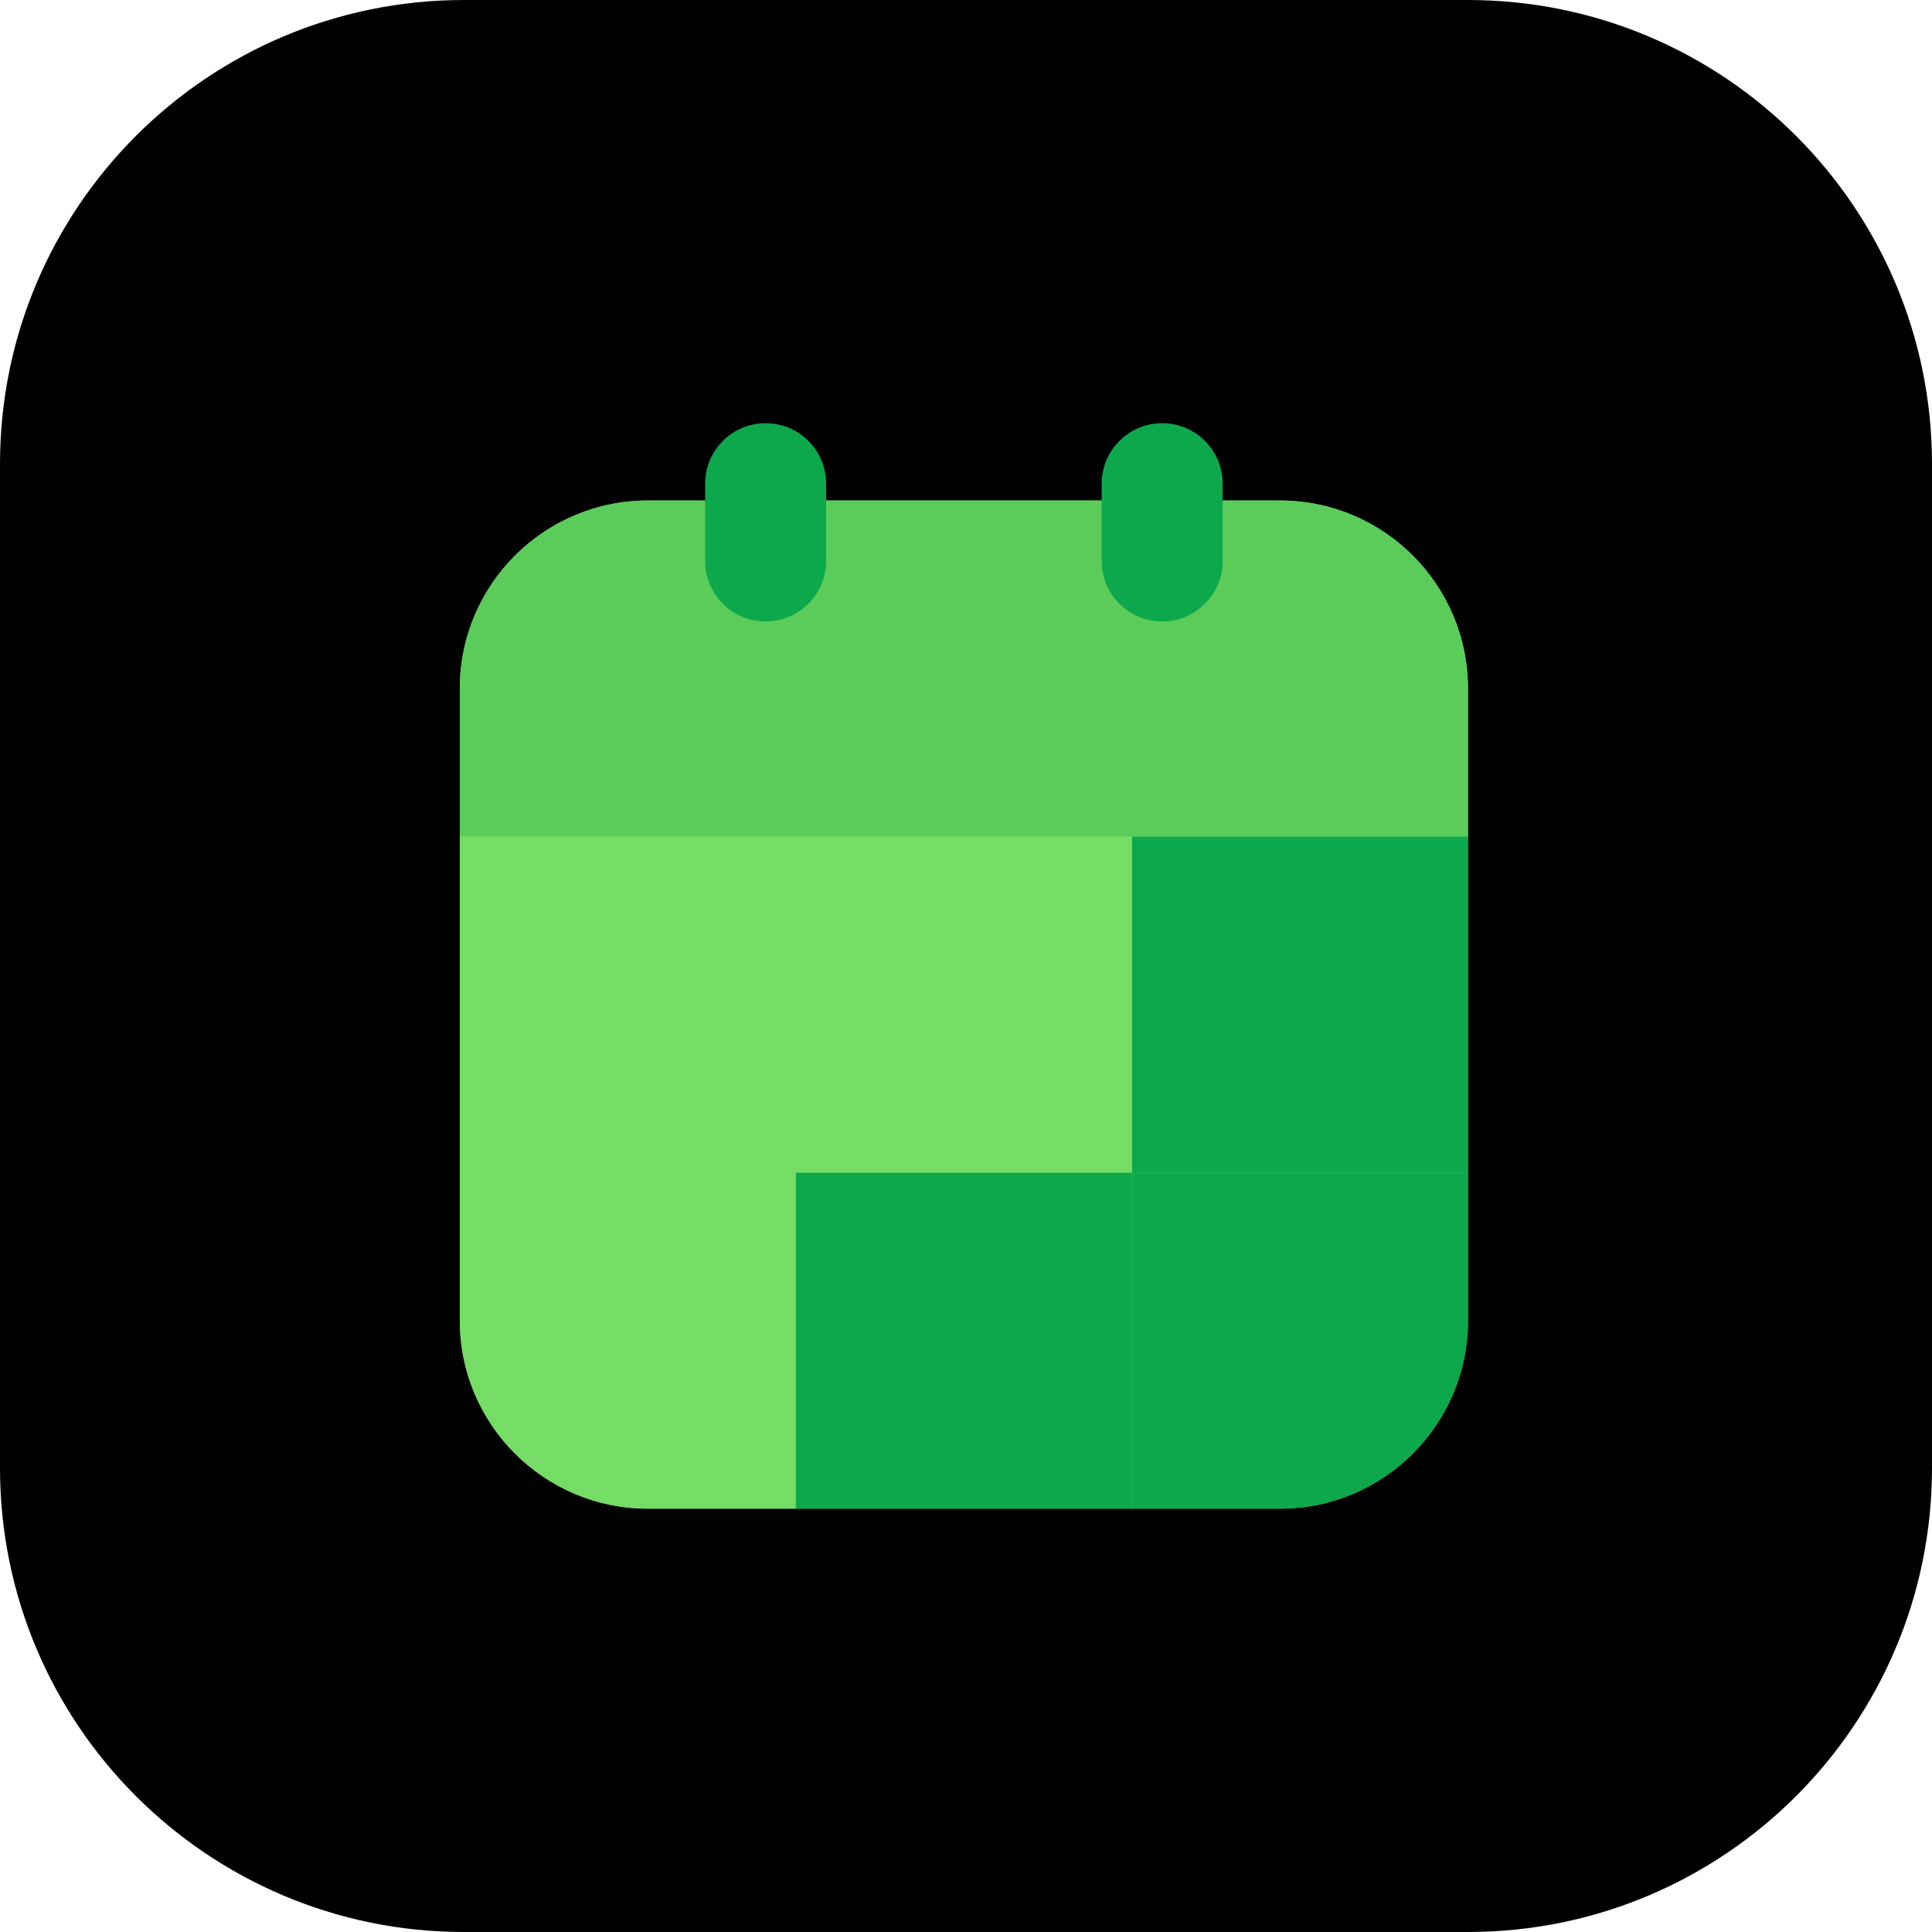
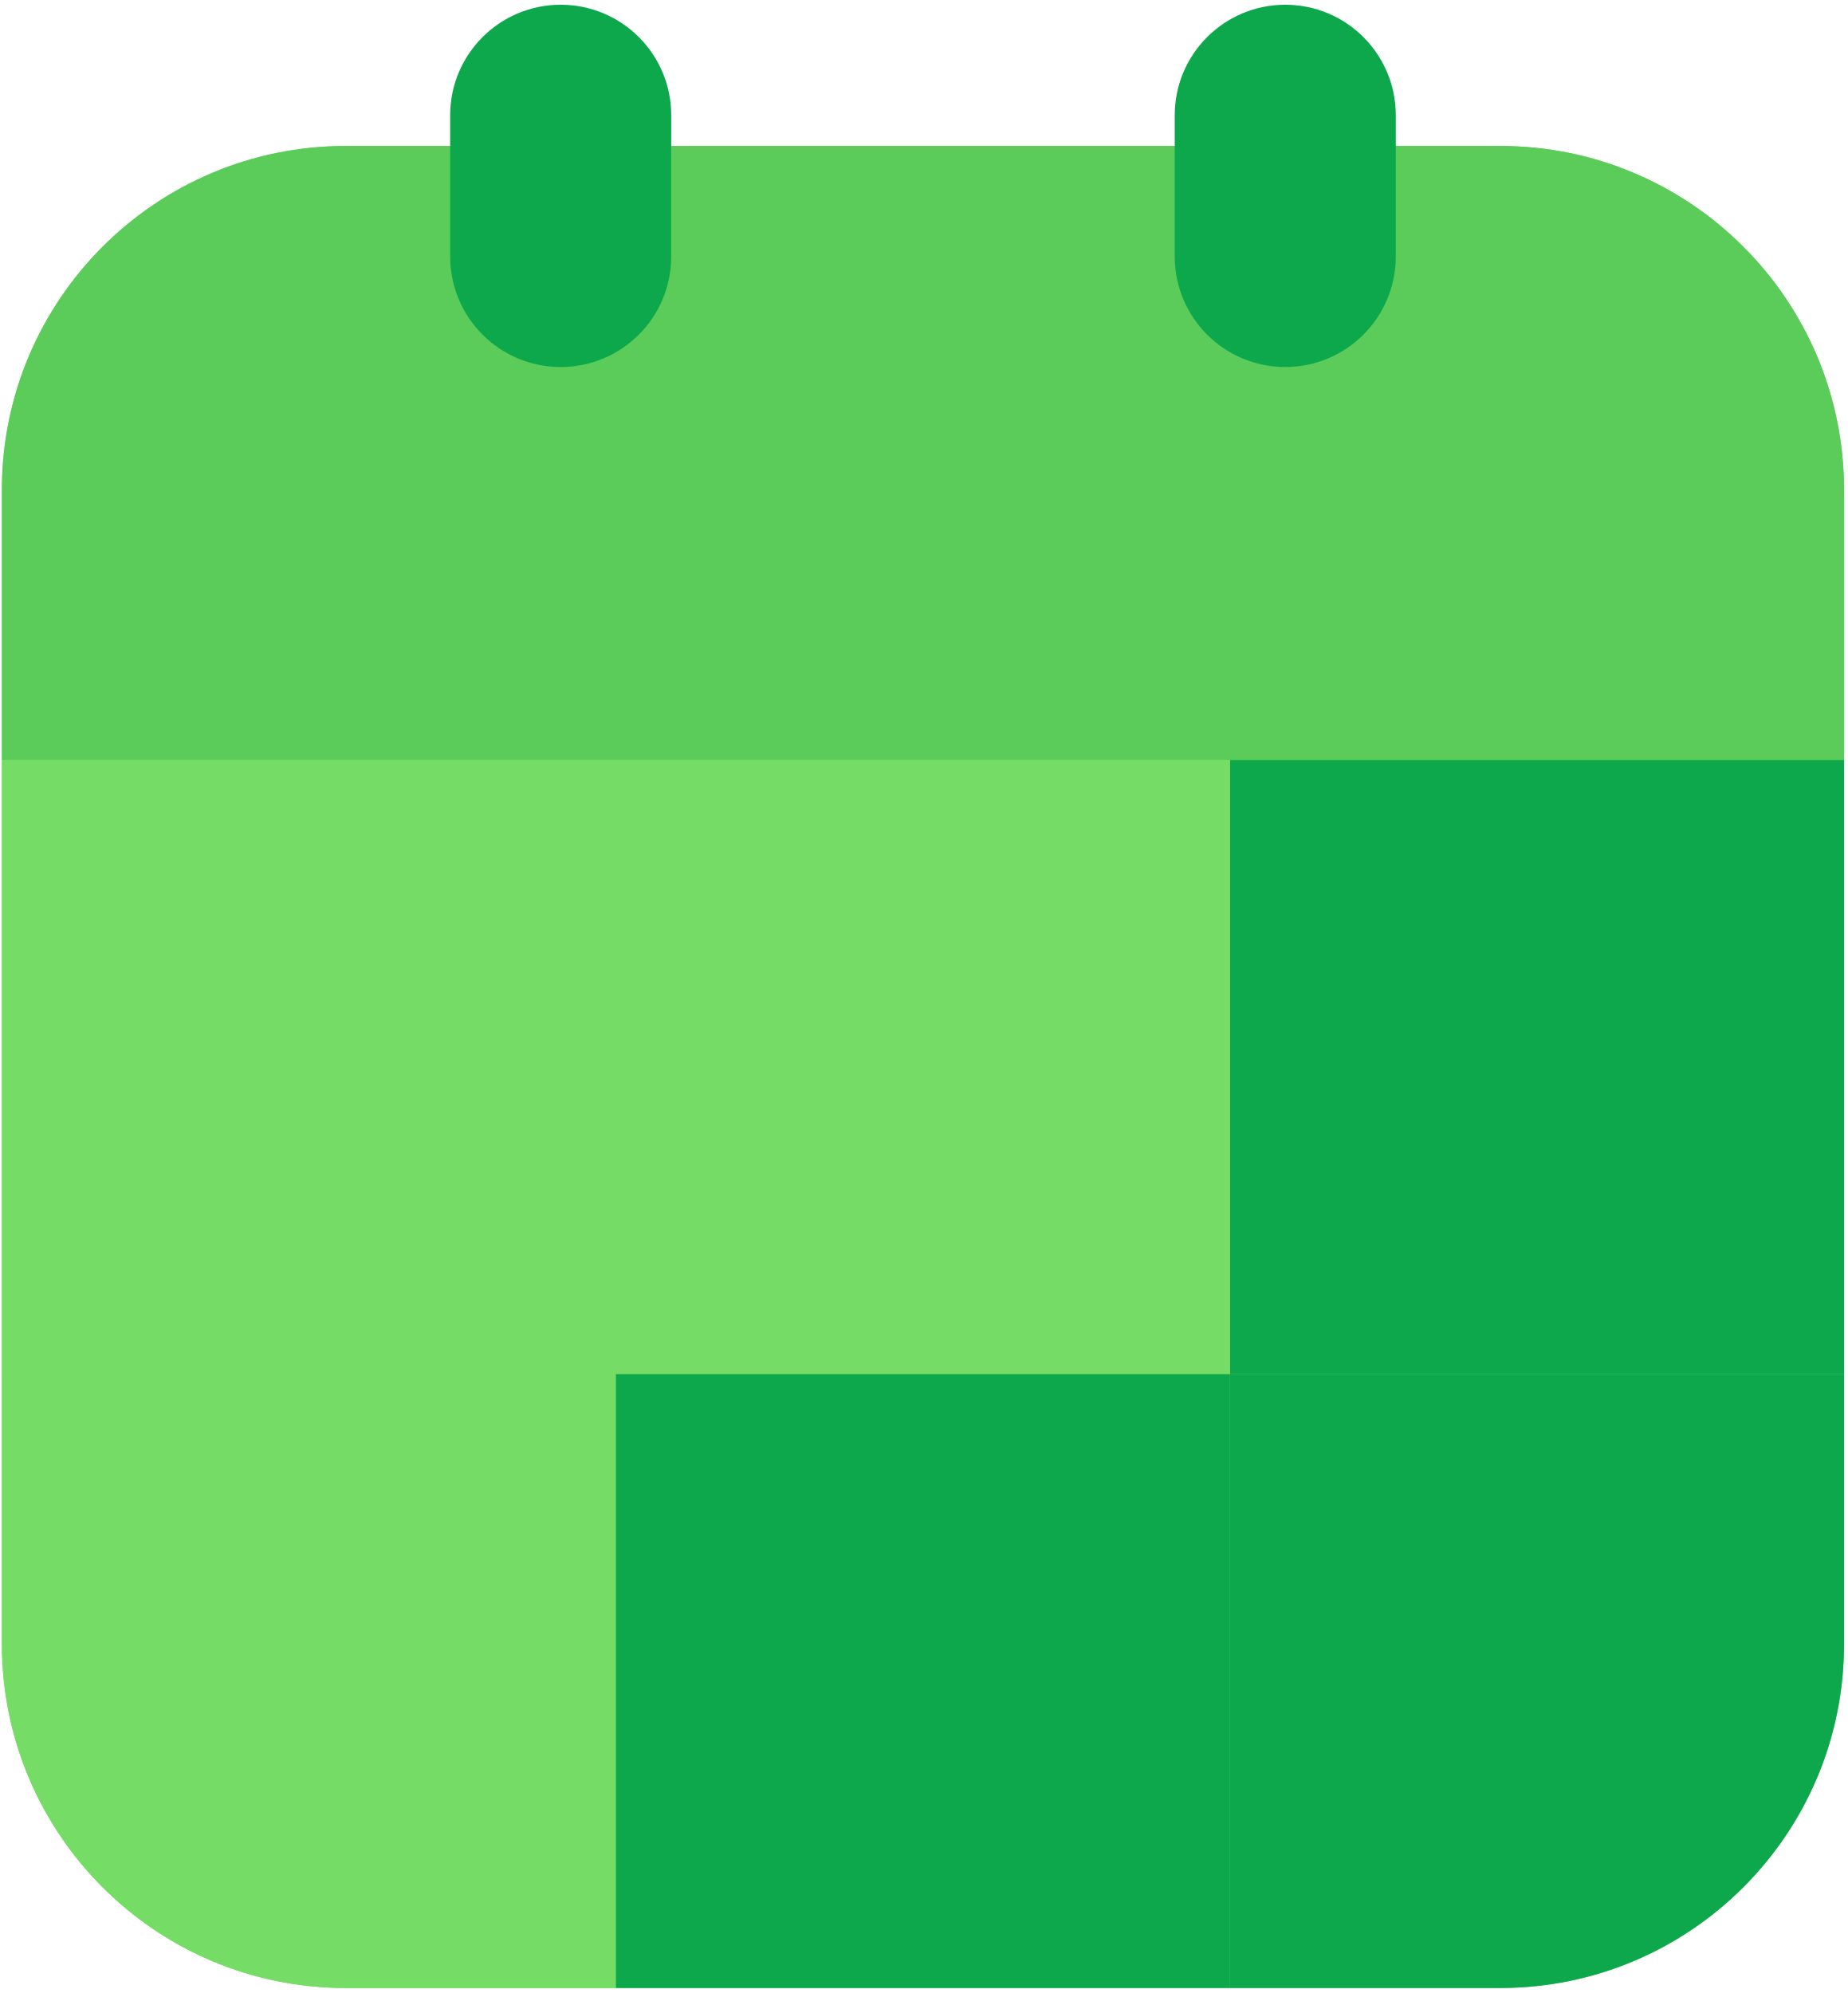
- <svg xmlns="http://www.w3.org/2000/svg" width="458" height="458" viewBox="0 0 458 458" fill="none">
-   <rect width="458" height="458" rx="110" fill="black" />
-   <rect x="109" y="118.647" width="239" height="239" rx="44.613" fill="#75DC66" />
-   <path d="M109 163.261C109 138.622 128.974 118.647 153.613 118.647H303.387C328.026 118.647 348 138.622 348 163.261V198.314H109V163.261Z" fill="#5BCC5A" />
-   <rect x="109" y="198.312" width="79.667" height="79.667" fill="#75DC66" />
-   <path d="M109 277.978H188.667V357.645H153.613C128.974 357.645 109 337.671 109 313.031V277.978Z" fill="#75DC66" />
-   <rect x="188.667" y="277.978" width="79.667" height="79.667" fill="#0DA84C" />
-   <rect x="268.333" y="198.312" width="79.667" height="79.667" fill="#0DA84C" />
-   <rect x="188.667" y="198.312" width="79.667" height="79.667" fill="#75DC66" />
-   <path d="M268.333 277.978H348V313.031C348 337.671 328.026 357.645 303.387 357.645H268.333V277.978Z" fill="#0DA84C" />
-   <rect x="261.164" y="100.323" width="28.68" height="47.003" rx="14.34" fill="#0DA84C" />
-   <rect x="167.158" y="100.323" width="28.68" height="47.003" rx="14.34" fill="#0DA84C" />
+ <svg xmlns="http://www.w3.org/2000/svg" width="356" height="384" viewBox="0 0 356 384" fill="none">
+   <rect x="0.365" y="28.126" width="354.915" height="354.915" rx="66.251" fill="#75DC66" />
+   <path d="M0.365 94.377C0.365 57.788 30.027 28.126 66.616 28.126H289.029C325.619 28.126 355.28 57.788 355.28 94.377V146.431H0.365V94.377Z" fill="#5BCC5A" />
+   <rect x="0.365" y="146.427" width="118.305" height="118.305" fill="#75DC66" />
+   <path d="M0.365 264.731H118.67V383.036H66.616C30.026 383.036 0.365 353.375 0.365 316.786V264.731Z" fill="#75DC66" />
+   <rect x="118.67" y="264.731" width="118.305" height="118.305" fill="#0DA84C" />
+   <rect x="236.975" y="146.427" width="118.305" height="118.305" fill="#0DA84C" />
+   <rect x="118.67" y="146.427" width="118.305" height="118.305" fill="#75DC66" />
+   <path d="M236.975 264.731H355.28V316.786C355.28 353.375 325.618 383.036 289.029 383.036H236.975V264.731Z" fill="#0DA84C" />
+   <rect x="226.329" y="0.914" width="42.59" height="69.8" rx="21.295" fill="#0DA84C" />
+   <rect x="86.731" y="0.914" width="42.59" height="69.8" rx="21.295" fill="#0DA84C" />
</svg>
